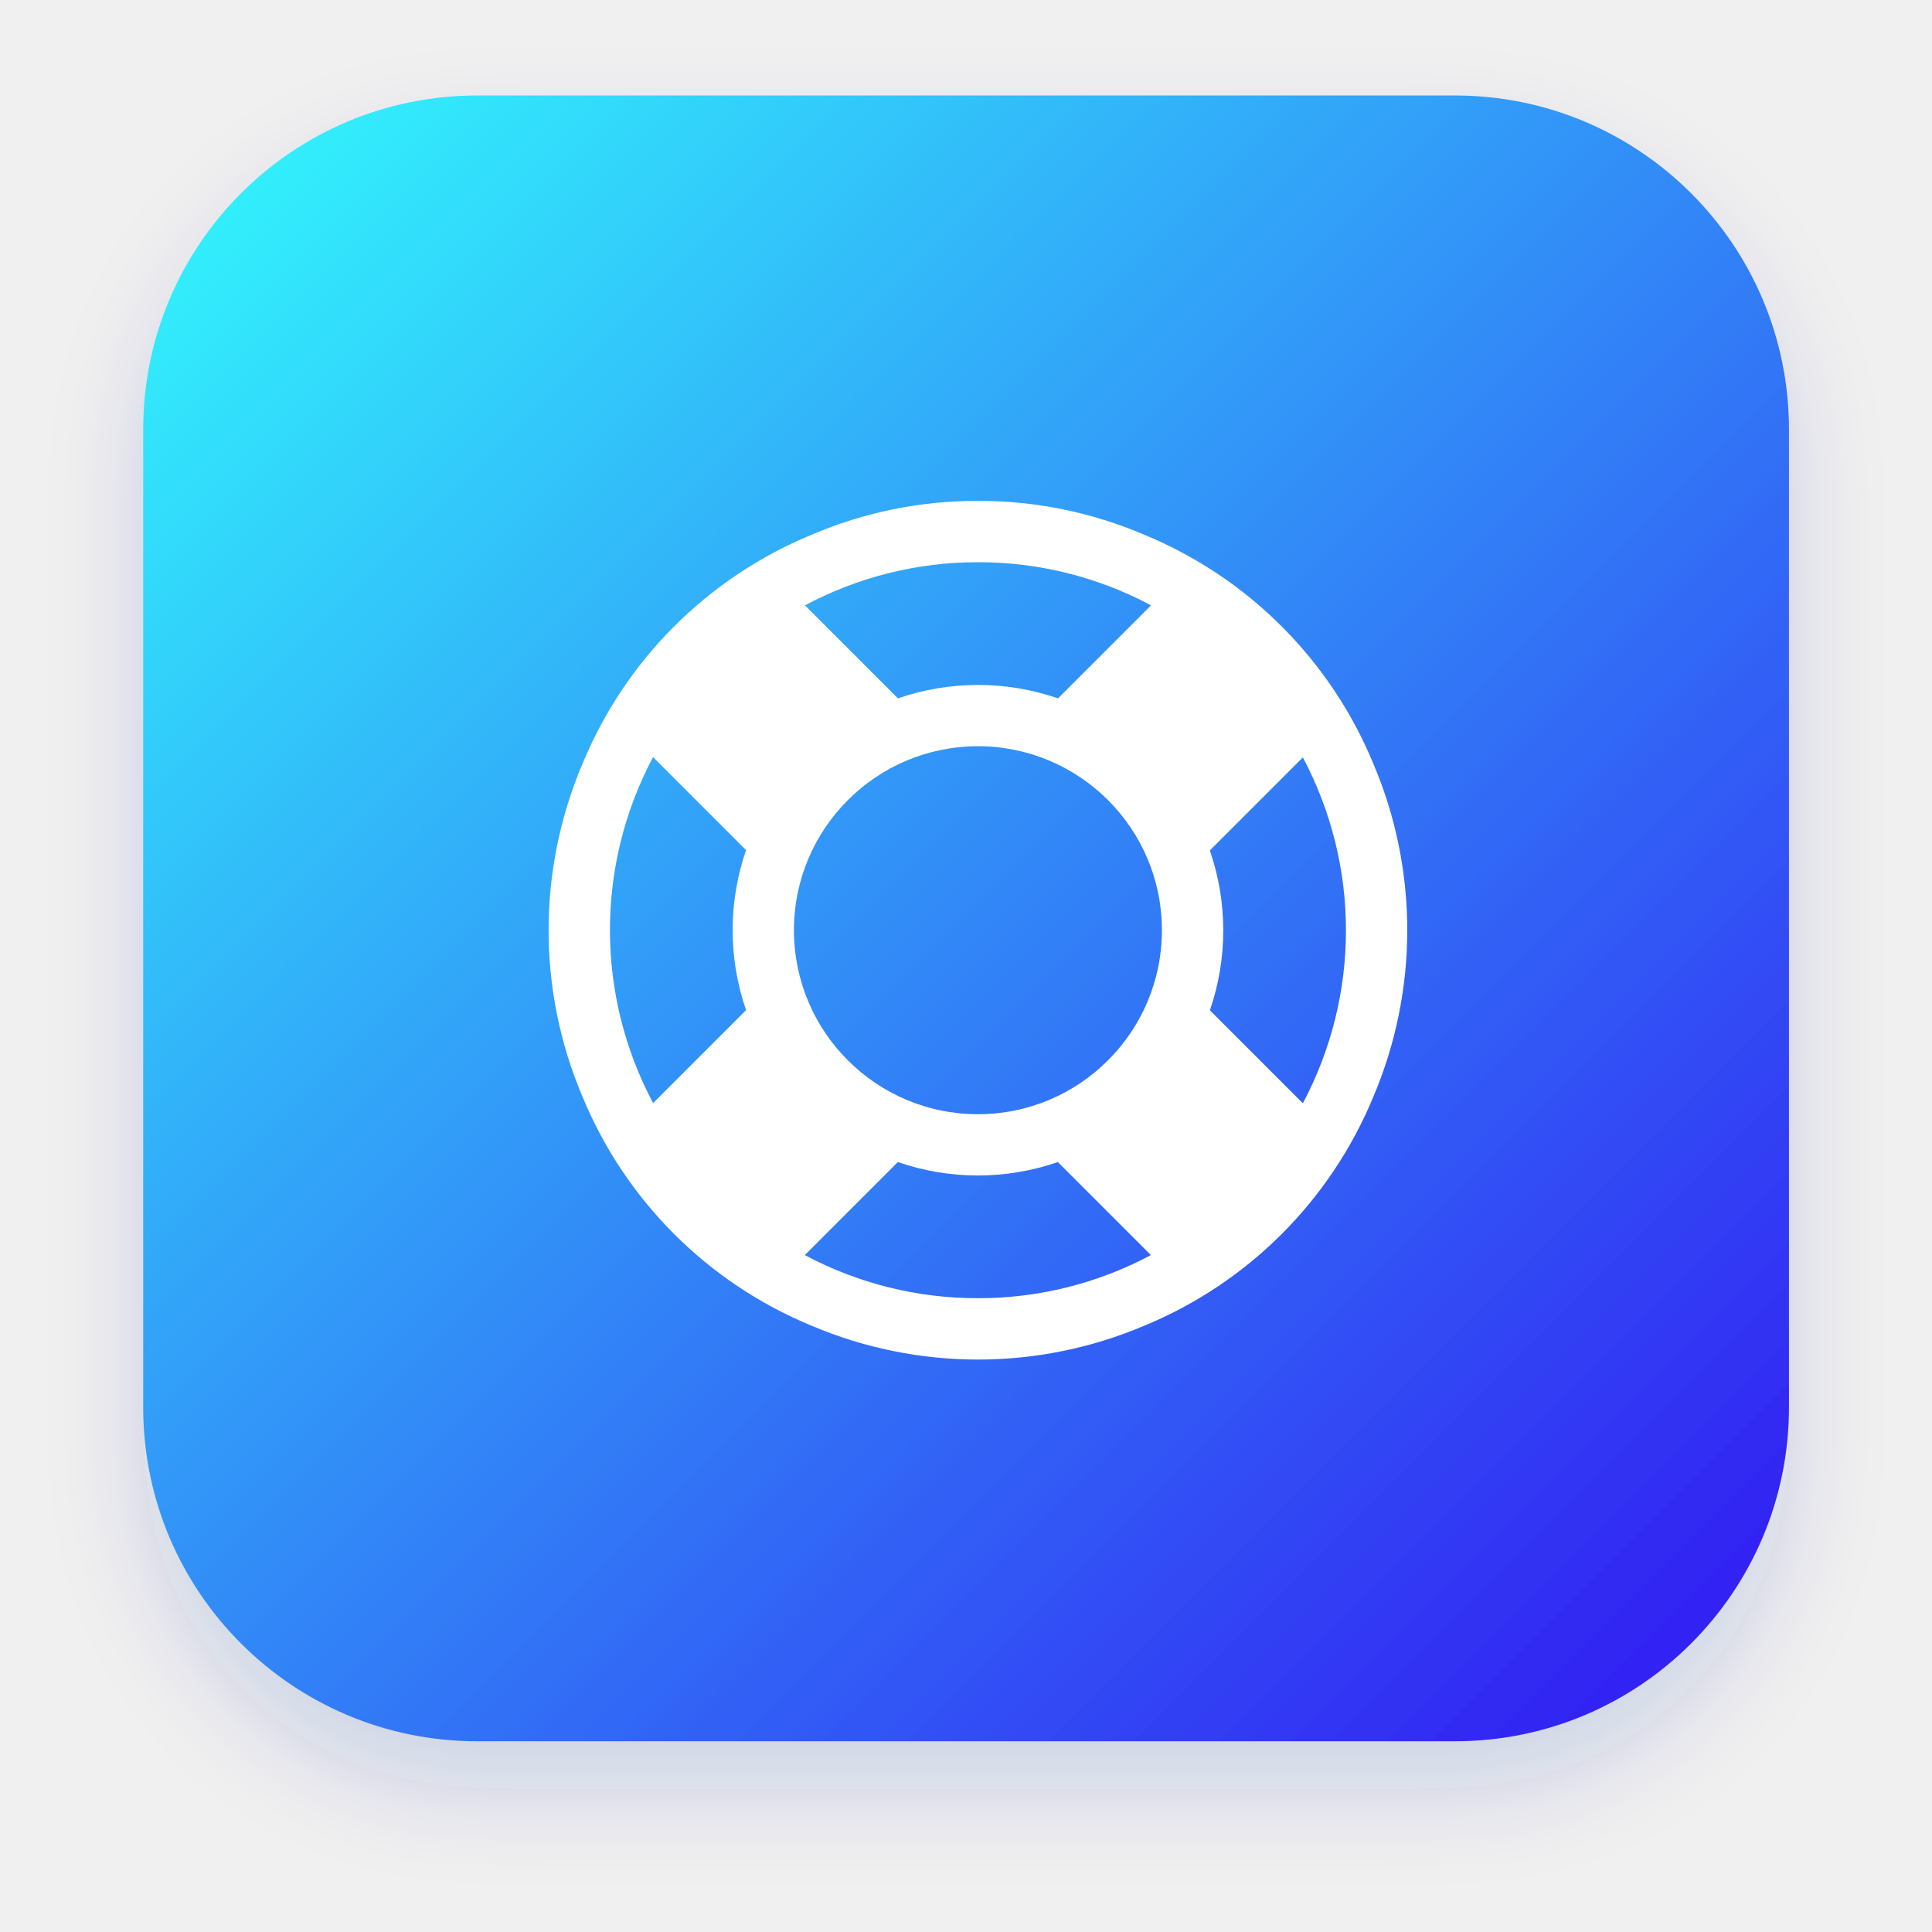
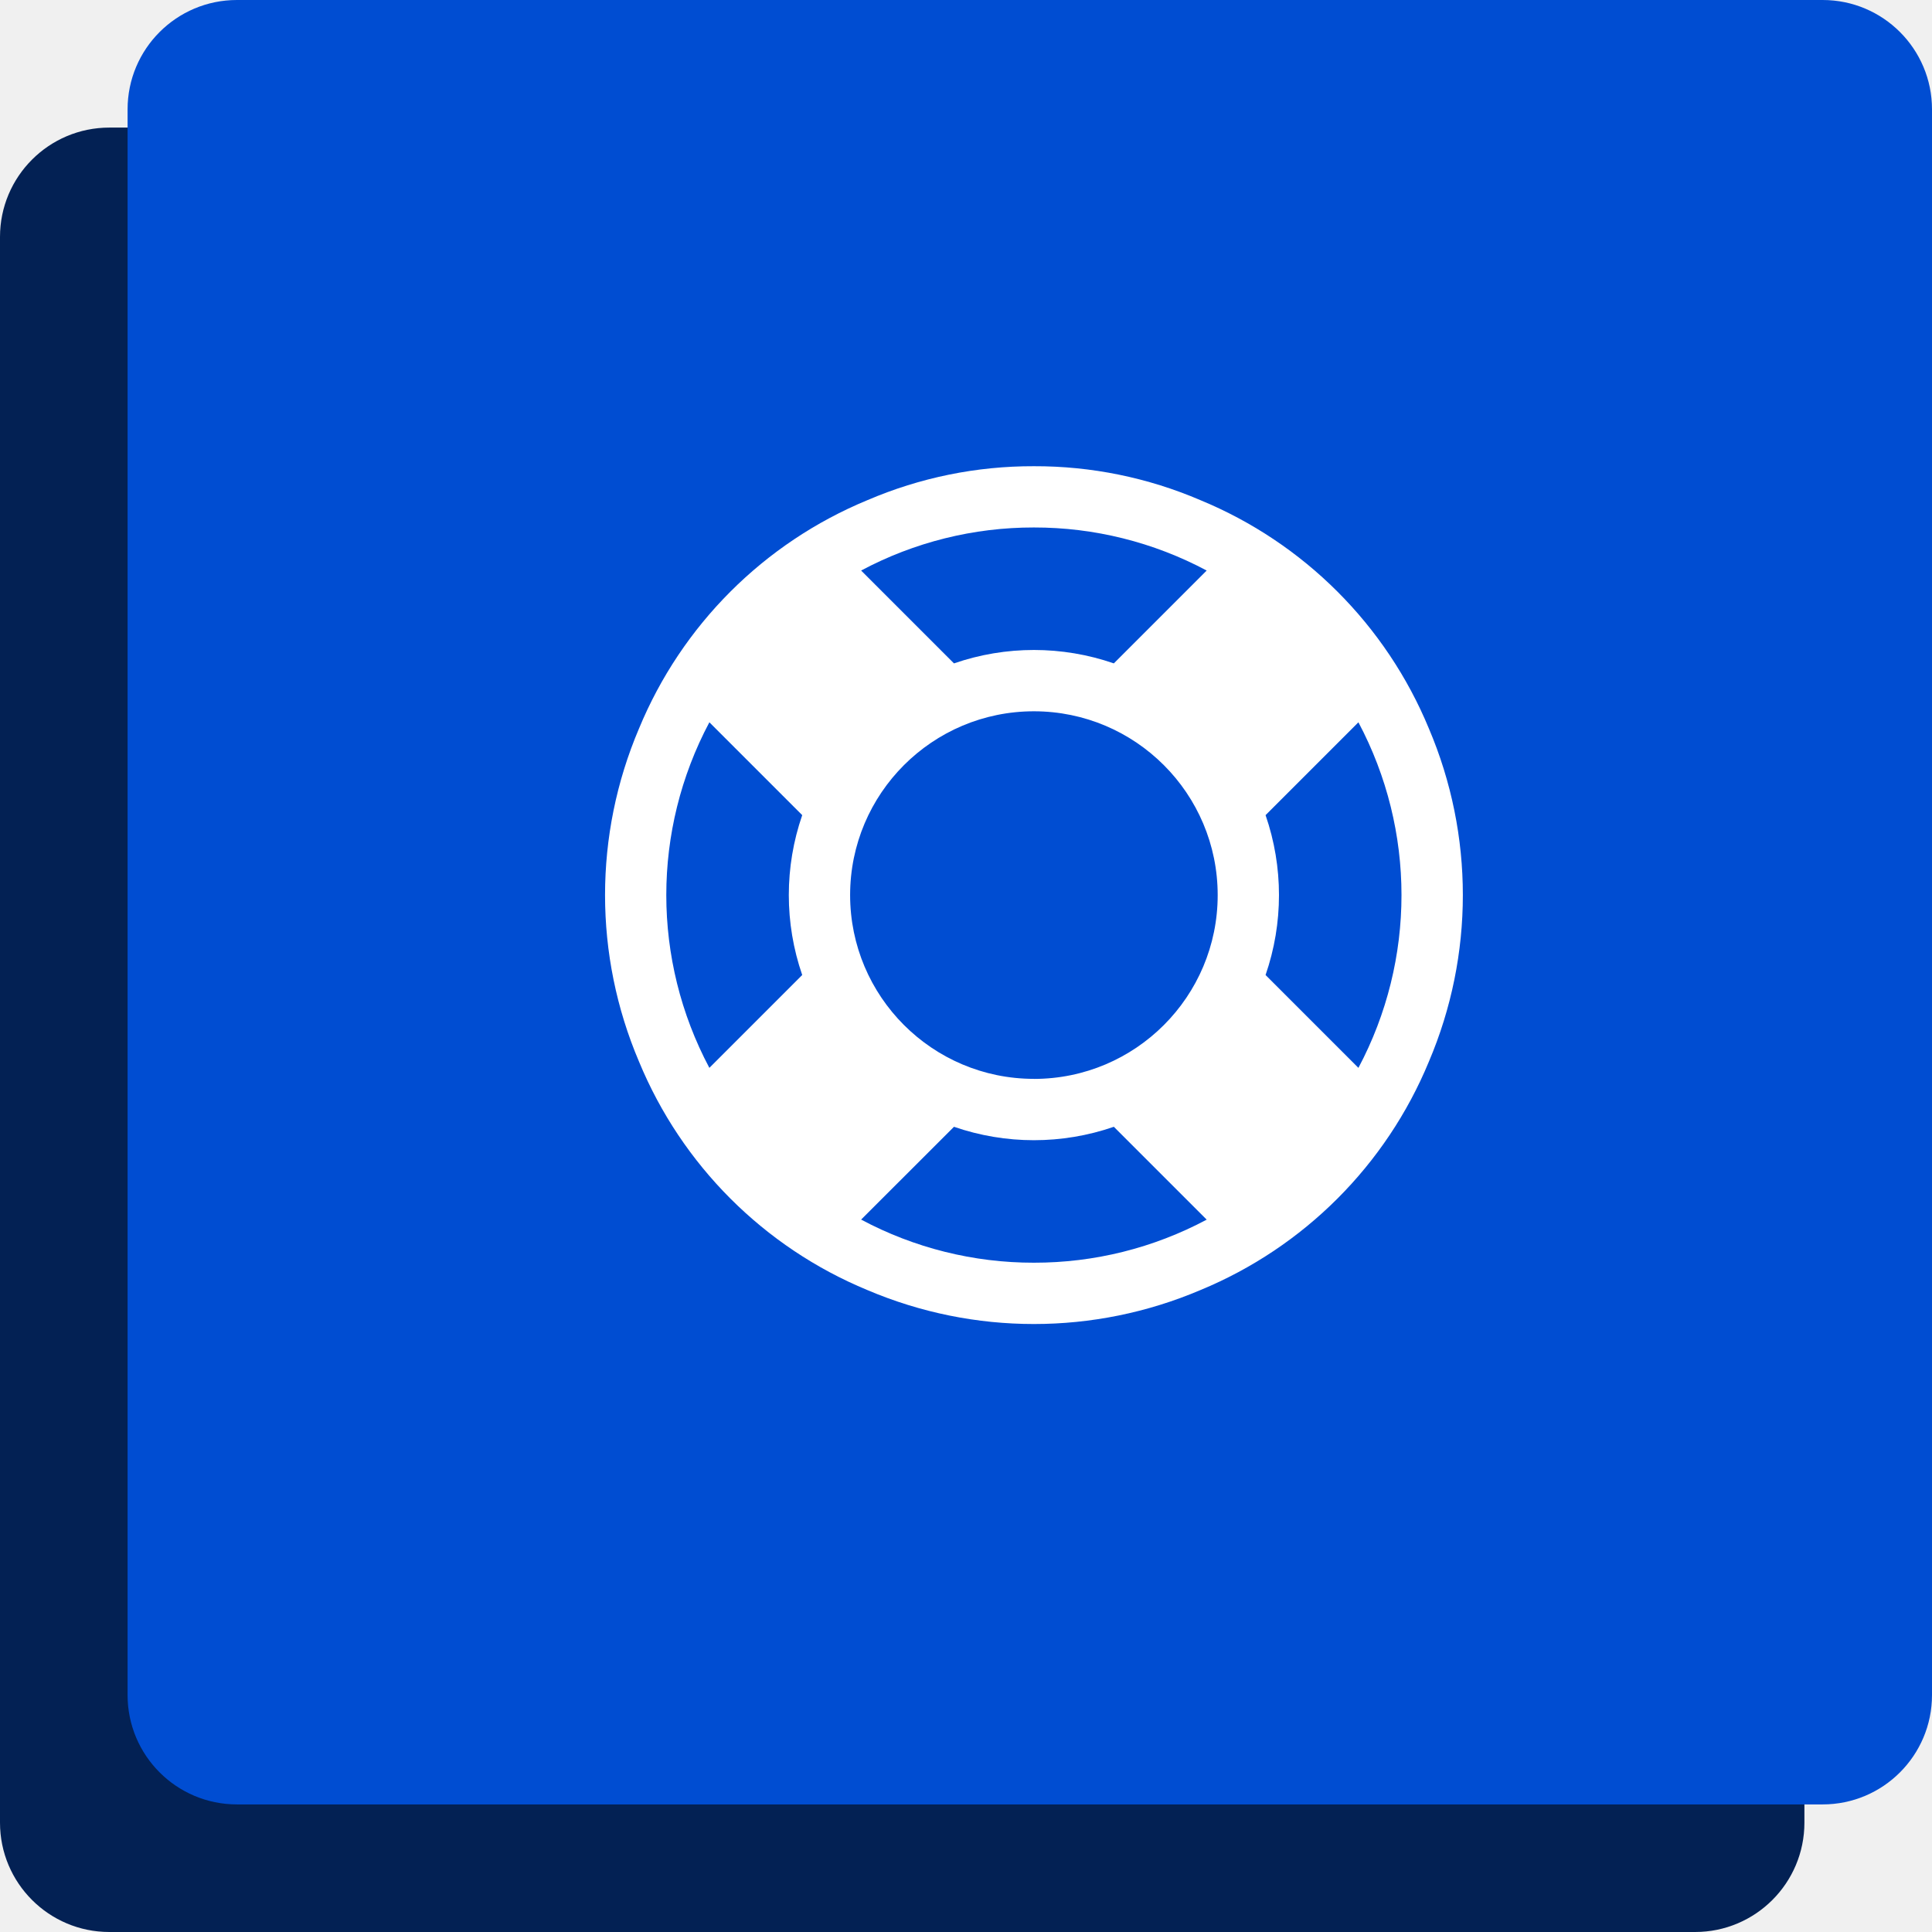
- <svg xmlns="http://www.w3.org/2000/svg" width="81" height="81" viewBox="0 0 81 81">
-   <defs>
-     <linearGradient id="linear-gradient" x2="1" y2="1" gradientUnits="objectBoundingBox">
-       <stop offset="0" stop-color="#32fbfc" />
-       <stop offset="1" stop-color="#3214f2" />
-     </linearGradient>
-     <filter id="Rectangle_9" x="0" y="0" width="81" height="81" filterUnits="userSpaceOnUse">
-       <feOffset dy="2" input="SourceAlpha" />
-       <feGaussianBlur stdDeviation="2" result="blur" />
-       <feFlood flood-color="#0826a8" flood-opacity="0.149" />
-       <feComposite operator="in" in2="blur" />
-       <feComposite in="SourceGraphic" />
-     </filter>
-   </defs>
-   <g id="Group_8" data-name="Group 8" transform="translate(6.133 4.333)">
-     <g transform="matrix(1, 0, 0, 1, -6.13, -4.33)" filter="url(#Rectangle_9)">
-       <rect id="Rectangle_9-2" data-name="Rectangle 9" width="69" height="69" rx="14" transform="translate(6 4)" fill="url(#linear-gradient)" />
-     </g>
-     <path id="support" d="M18,0a17.6,17.6,0,0,1,6.991,1.426,17.683,17.683,0,0,1,9.583,9.583,17.85,17.85,0,0,1,0,13.982,17.683,17.683,0,0,1-9.583,9.583,17.85,17.85,0,0,1-13.982,0,17.683,17.683,0,0,1-9.583-9.583,17.85,17.85,0,0,1,0-13.982,17.683,17.683,0,0,1,9.583-9.583A17.6,17.6,0,0,1,18,0Zm0,2.571a15.355,15.355,0,0,0-7.252,1.808l3.9,3.9a10.278,10.278,0,0,1,6.71,0l3.9-3.9A15.355,15.355,0,0,0,18,2.571ZM4.379,25.252l3.9-3.9a10.278,10.278,0,0,1,0-6.71l-3.9-3.9a15.448,15.448,0,0,0,0,14.5ZM18,33.428a15.355,15.355,0,0,0,7.252-1.808l-3.9-3.9a10.278,10.278,0,0,1-6.71,0l-3.9,3.9A15.355,15.355,0,0,0,18,33.428Zm0-7.714A7.716,7.716,0,0,0,25.714,18,7.716,7.716,0,0,0,18,10.286,7.716,7.716,0,0,0,10.286,18,7.716,7.716,0,0,0,18,25.714Zm9.723-4.359,3.9,3.9a15.448,15.448,0,0,0,0-14.5l-3.9,3.9a10.278,10.278,0,0,1,0,6.71Z" transform="translate(16.867 16.667)" fill="#fff" />
+ <svg xmlns="http://www.w3.org/2000/svg" width="106" height="106" viewBox="0 0 106 106">
+   <g id="Group_10395" data-name="Group 10395" transform="translate(9.577 -0.319)">
+     <rect id="Rectangle_4022" data-name="Rectangle 4022" width="99" height="99" rx="6" transform="translate(-9.577 7.319)" fill="#032154" />
+     <rect id="Rectangle_4031" data-name="Rectangle 4031" width="99" height="99" rx="6" transform="translate(-2.577 0.319)" fill="#004dd2" />
+     <path id="support" d="M23.53,0a23.007,23.007,0,0,1,9.139,1.864A23.115,23.115,0,0,1,45.2,14.391a23.333,23.333,0,0,1,0,18.277A23.115,23.115,0,0,1,32.668,45.2a23.333,23.333,0,0,1-18.277,0A23.115,23.115,0,0,1,1.864,32.668a23.333,23.333,0,0,1,0-18.277A23.115,23.115,0,0,1,14.391,1.864,23.007,23.007,0,0,1,23.53,0Zm0,3.361a20.072,20.072,0,0,0-9.48,2.363l5.094,5.094a13.435,13.435,0,0,1,8.771,0l5.094-5.094a20.072,20.072,0,0,0-9.48-2.363ZM5.724,33.009l5.094-5.094a13.435,13.435,0,0,1,0-8.771L5.724,14.05a20.194,20.194,0,0,0,0,18.96ZM23.53,43.7a20.072,20.072,0,0,0,9.48-2.363l-5.094-5.094a13.435,13.435,0,0,1-8.771,0L14.05,41.334A20.072,20.072,0,0,0,23.53,43.7Zm0-10.084A10.086,10.086,0,0,0,33.613,23.53,10.086,10.086,0,0,0,23.53,13.446,10.086,10.086,0,0,0,13.446,23.53,10.086,10.086,0,0,0,23.53,33.613Zm12.71-5.7,5.094,5.094a20.194,20.194,0,0,0,0-18.96l-5.094,5.094a13.435,13.435,0,0,1,0,8.771Z" transform="translate(23.619 25.898)" fill="#fff" />
  </g>
</svg>
